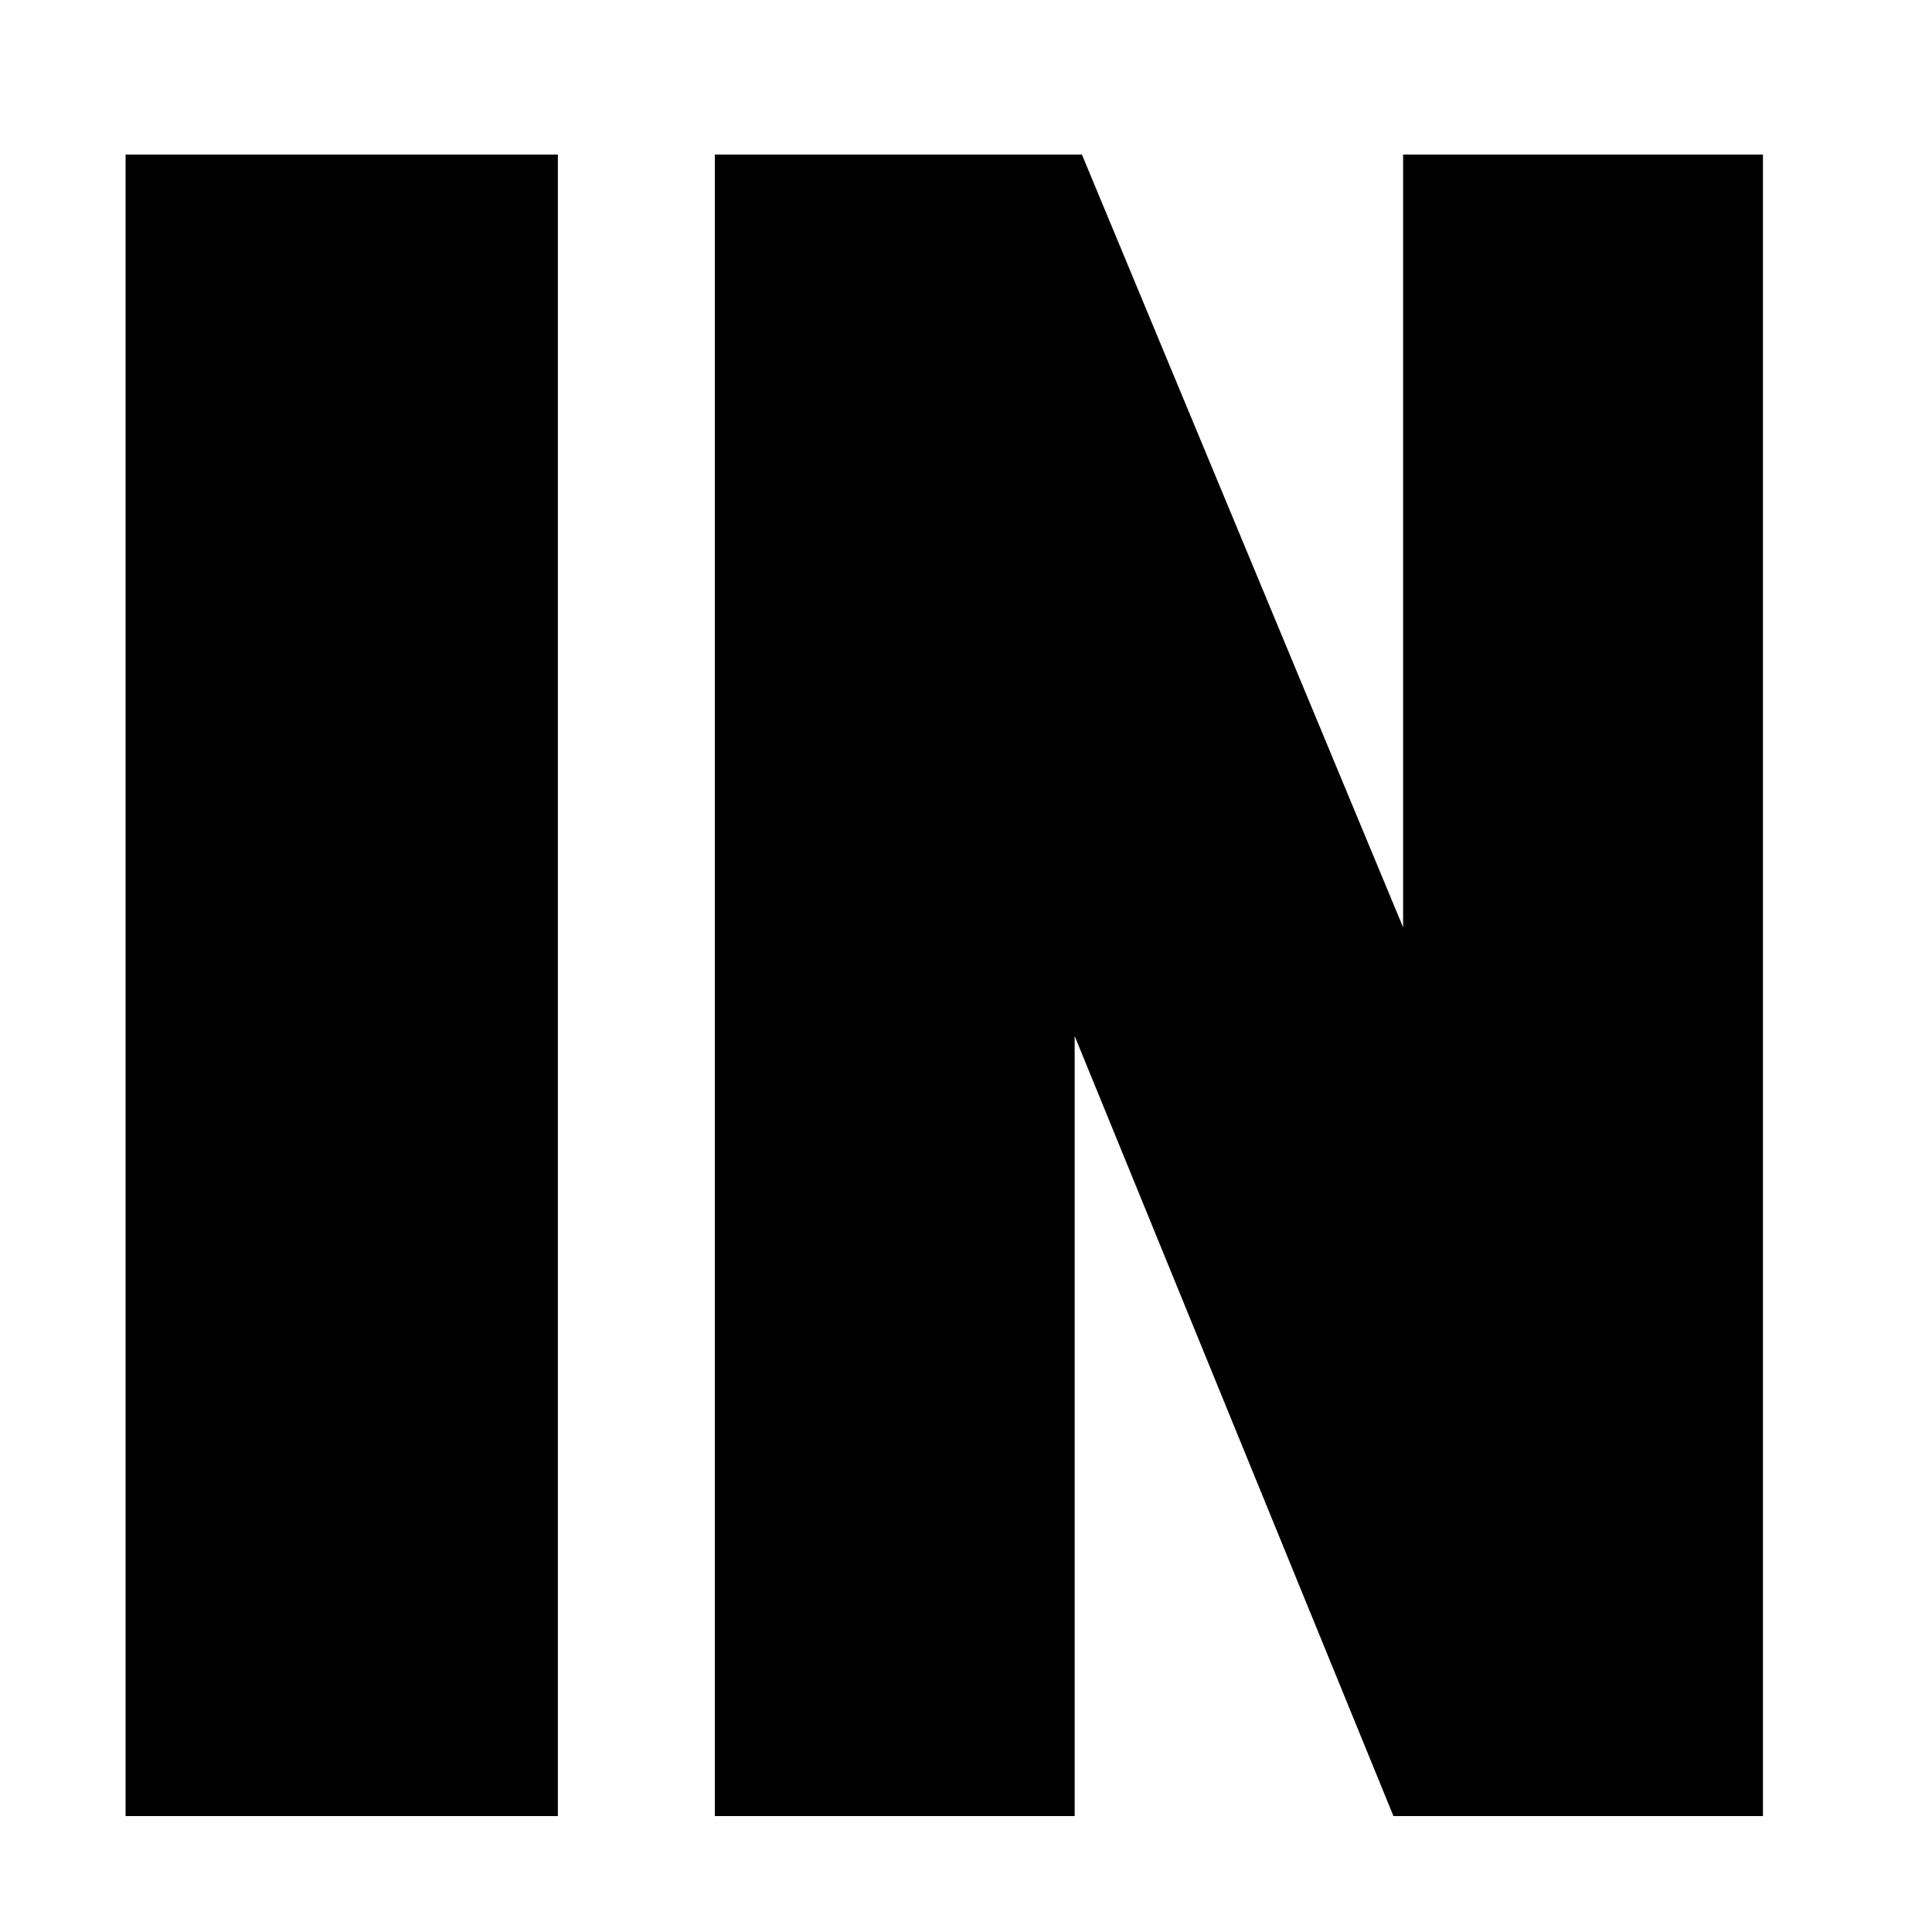
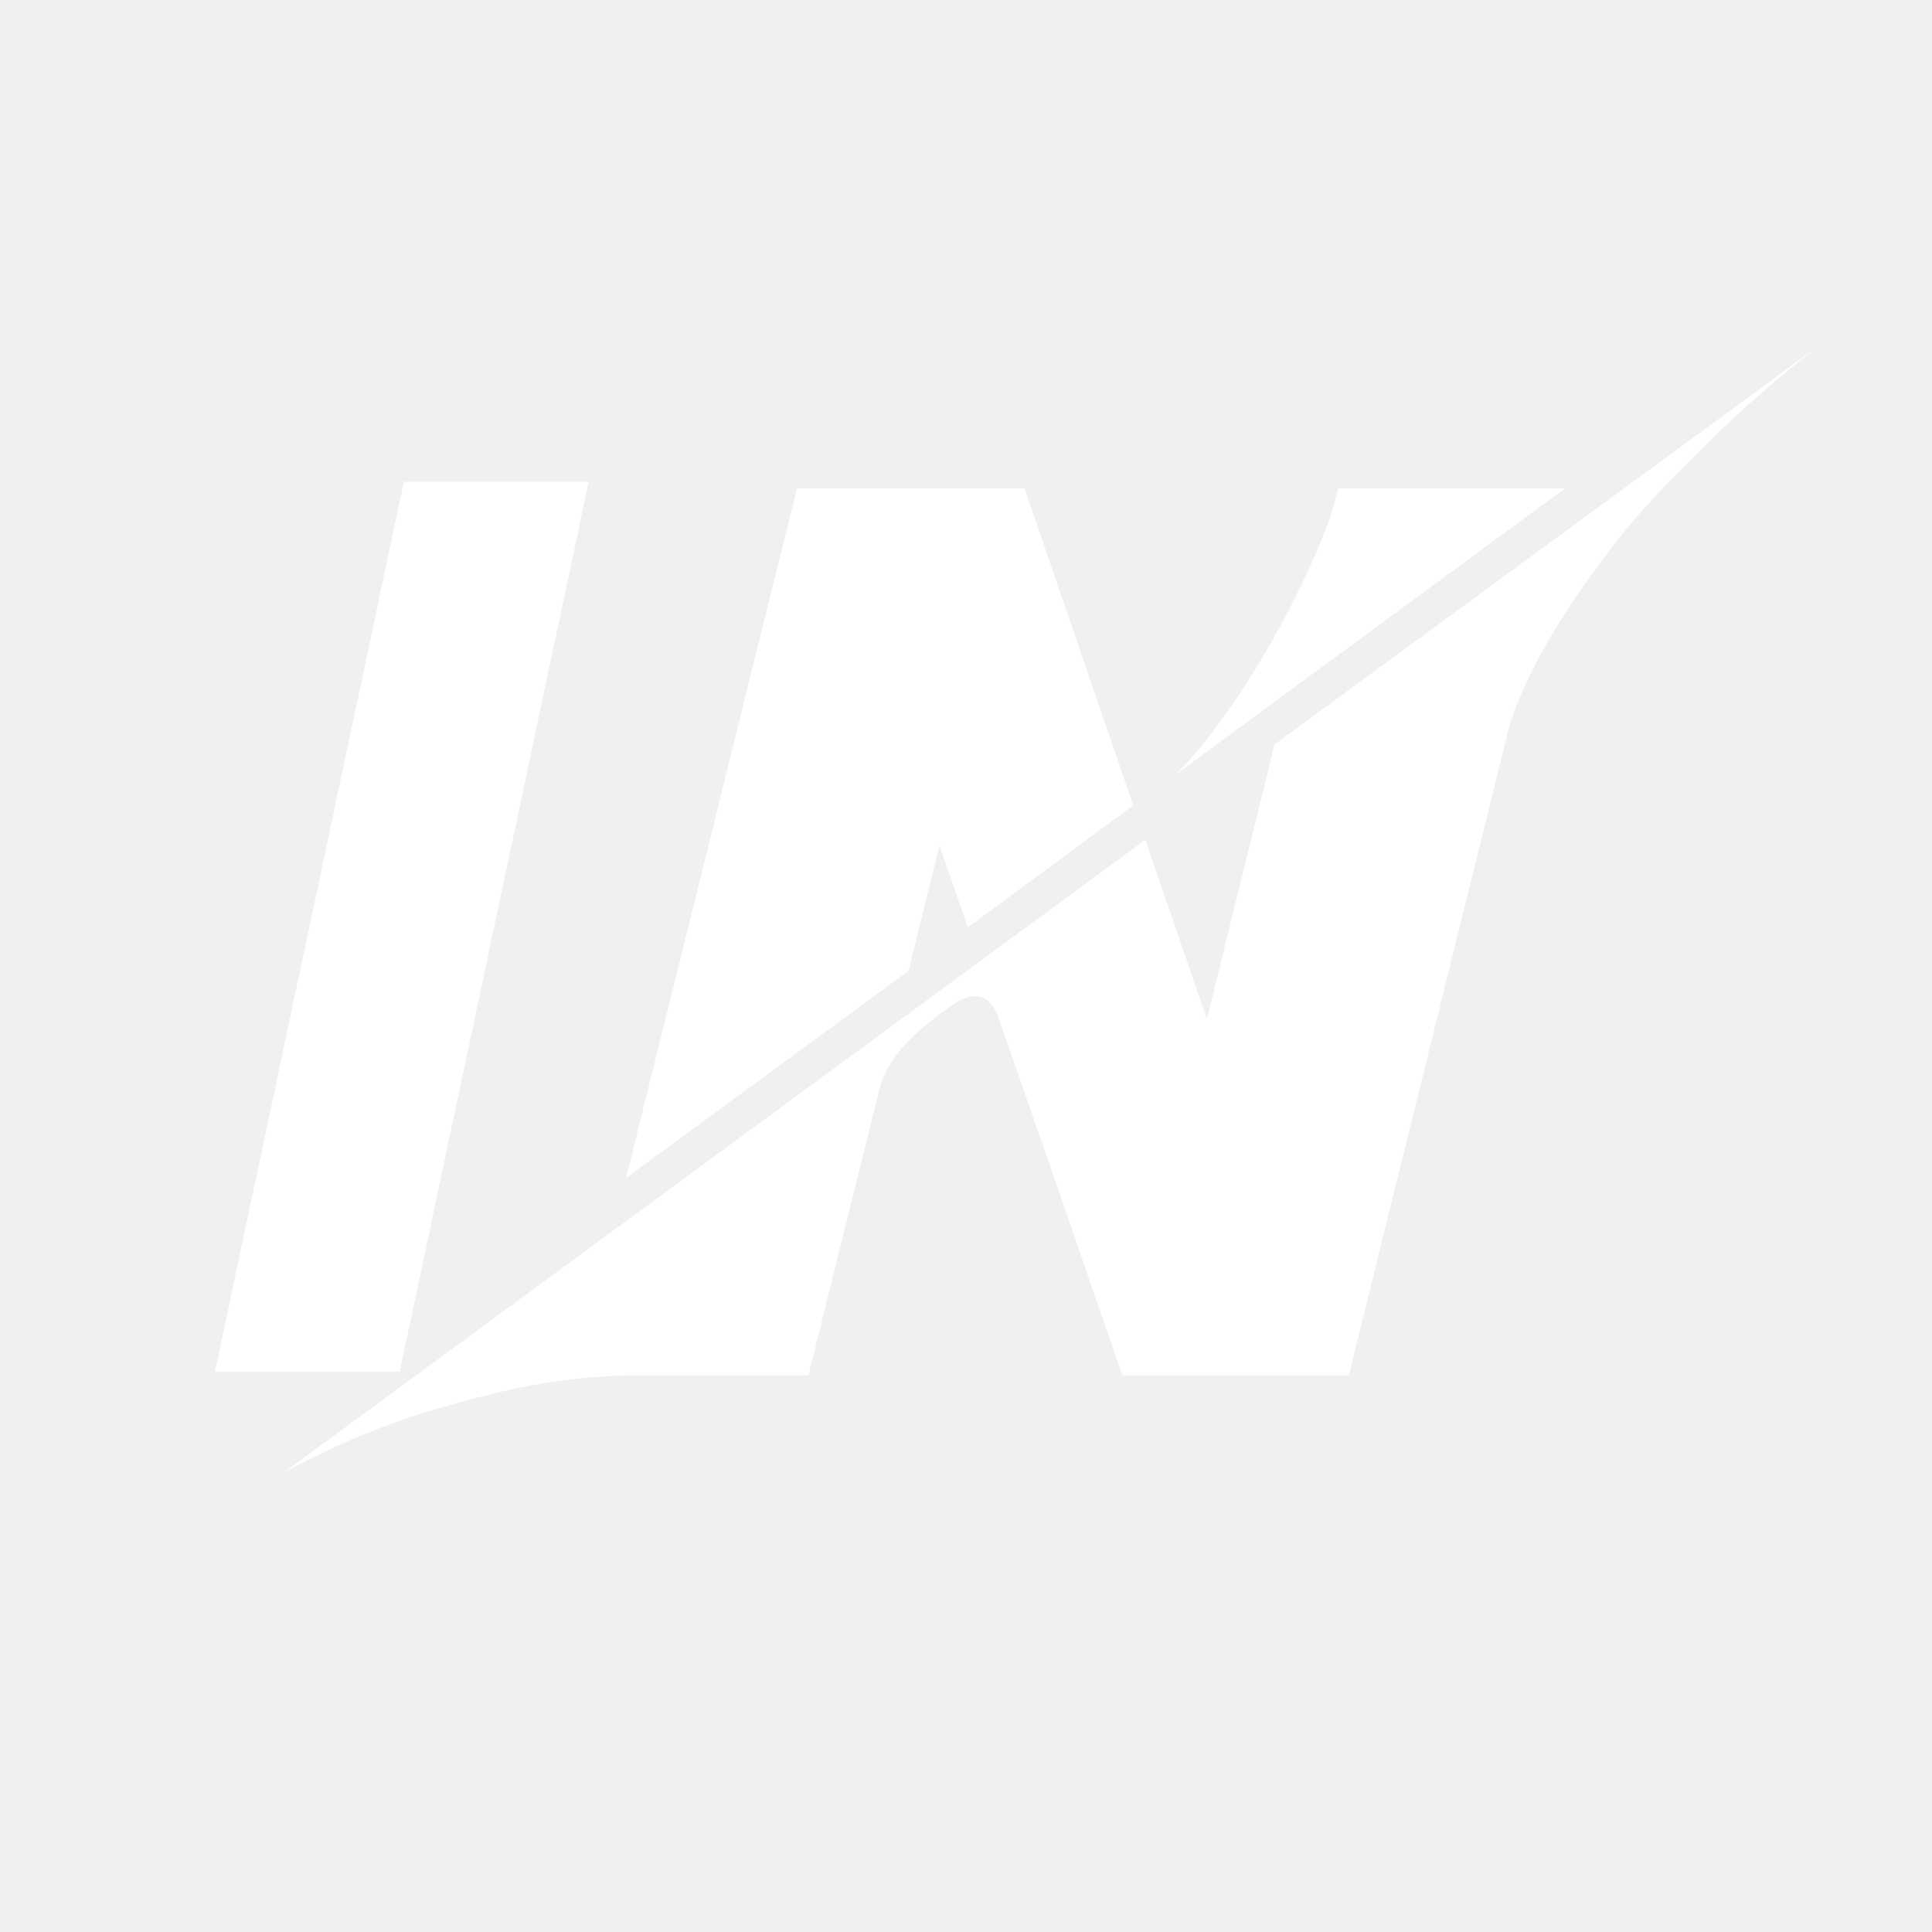
<svg xmlns="http://www.w3.org/2000/svg" width="100" height="100" viewBox="0 0 100 100" fill="none">
-   <g clip-path="url(#clip0_143_2)">
-     <rect width="100" height="100" fill="white" />
-     <path d="M28.875 94H6.5V8H28.875V94ZM91.25 94H72.125L55.625 53.625V94H37V8H56L72.625 48V8H91.25V94Z" fill="black" />
+   <g clip-path="url(#clip0_80_10)">
+     <path d="M65.969 38.531L94.25 17.812C91.896 19.625 89.677 21.594 87.594 23.719C86.365 24.927 85.344 26.01 84.531 26.969C83.719 27.927 82.917 28.969 82.125 30.094C81.333 31.198 80.583 32.375 79.875 33.625C79.188 34.854 78.615 36.125 78.156 37.438L69.812 71.188H58.094C56.906 67.771 55.854 64.719 54.938 62.031C54.375 60.406 53.927 59.125 53.594 58.188C53.26 57.229 52.958 56.354 52.688 55.562C52.417 54.771 52.188 54.115 52 53.594C51.812 53.073 51.719 52.802 51.719 52.781C51.448 51.969 51.031 51.562 50.469 51.562C50.073 51.562 49.615 51.76 49.094 52.156C47.99 52.948 47.177 53.656 46.656 54.281C46.156 54.885 45.802 55.479 45.594 56.062L41.844 71.188H32.469C30.24 71.25 28.115 71.521 26.094 72C24.052 72.479 22.229 73 20.625 73.562C19.021 74.146 17.698 74.698 16.656 75.219C15.594 75.74 14.938 76.073 14.688 76.219L59.281 43.469L62.469 52.75L65.969 38.531ZM81 25.281L60.844 40.094C61.594 39.365 62.375 38.438 63.188 37.312C64.021 36.167 64.812 34.948 65.562 33.656C66.312 32.365 66.99 31.073 67.594 29.781C68.198 28.49 68.667 27.333 69 26.312L69.25 25.281H81ZM47.031 50.25L32.406 60.969L41.25 25.281H53.031L58.656 41.688L50.094 48L48.625 43.75L47.031 50.25Z" fill="white" />
+     <path d="M11.125 71L20.906 24.938H30.469L20.688 71H11.125Z" fill="white" />
  </g>
  <defs>
-     <clipPath id="clip0_143_2">
+     <clipPath id="clip0_80_10">
      <rect width="100" height="100" fill="white" />
    </clipPath>
  </defs>
</svg>
